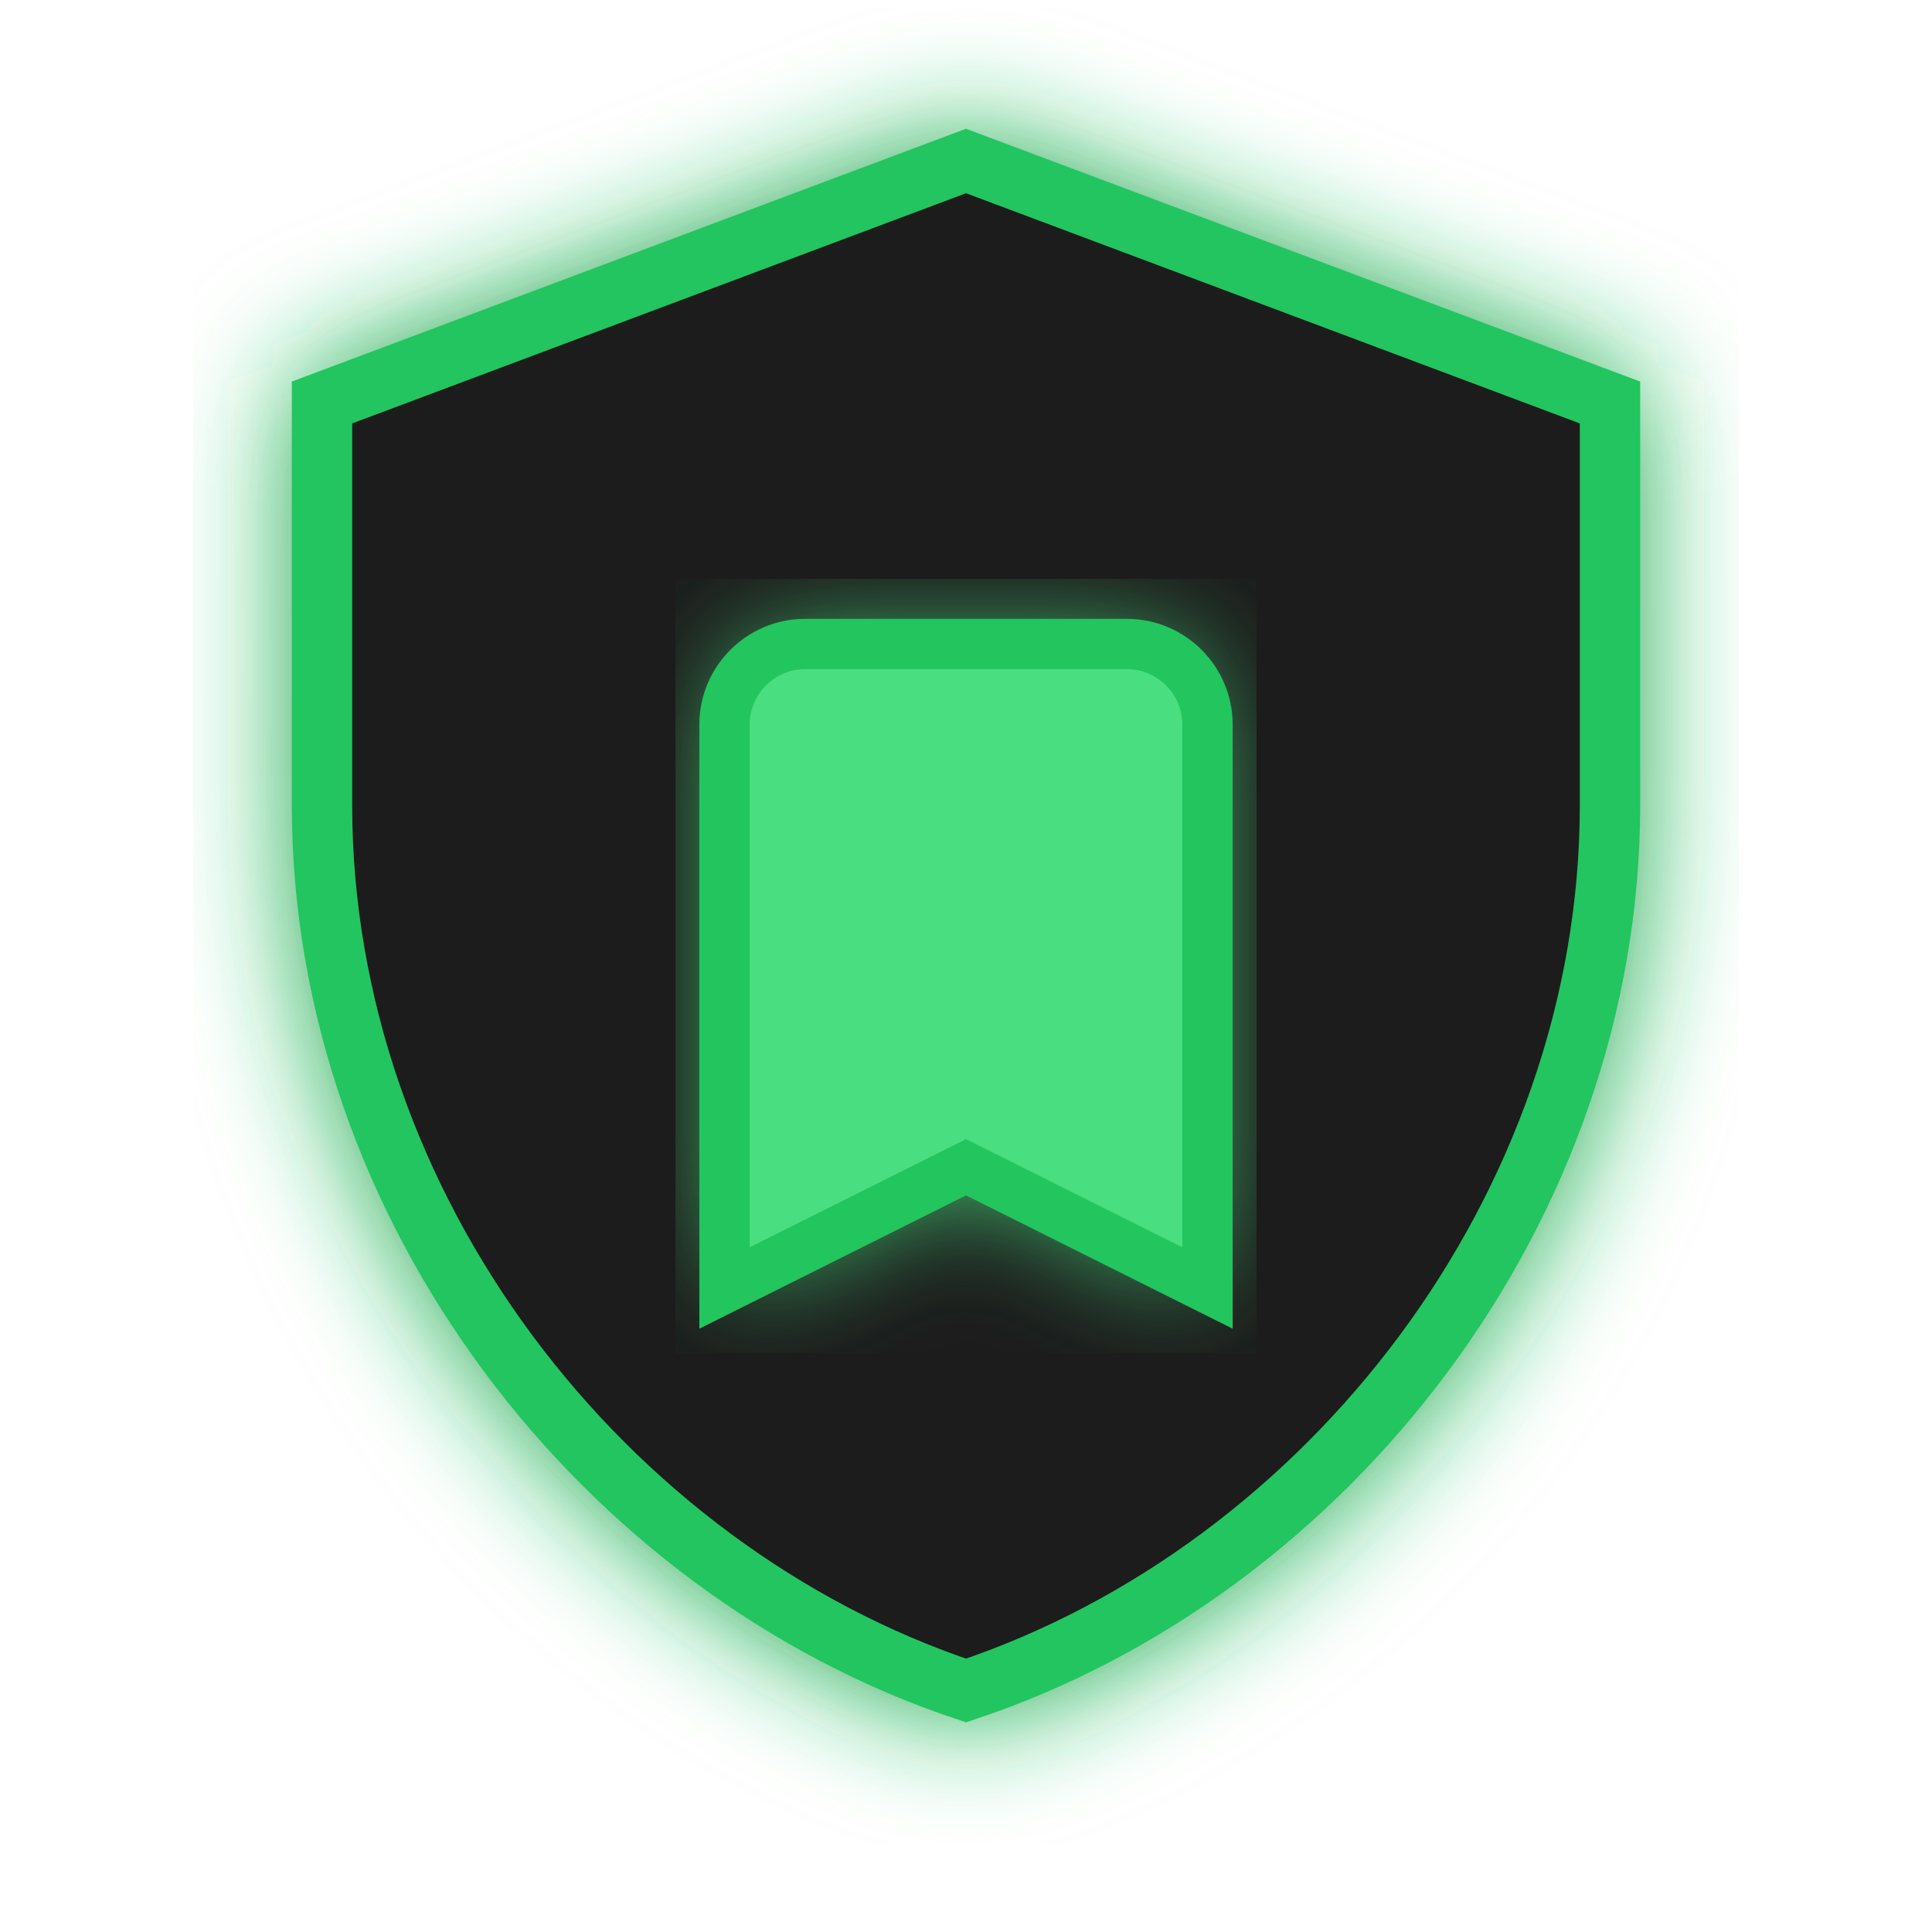
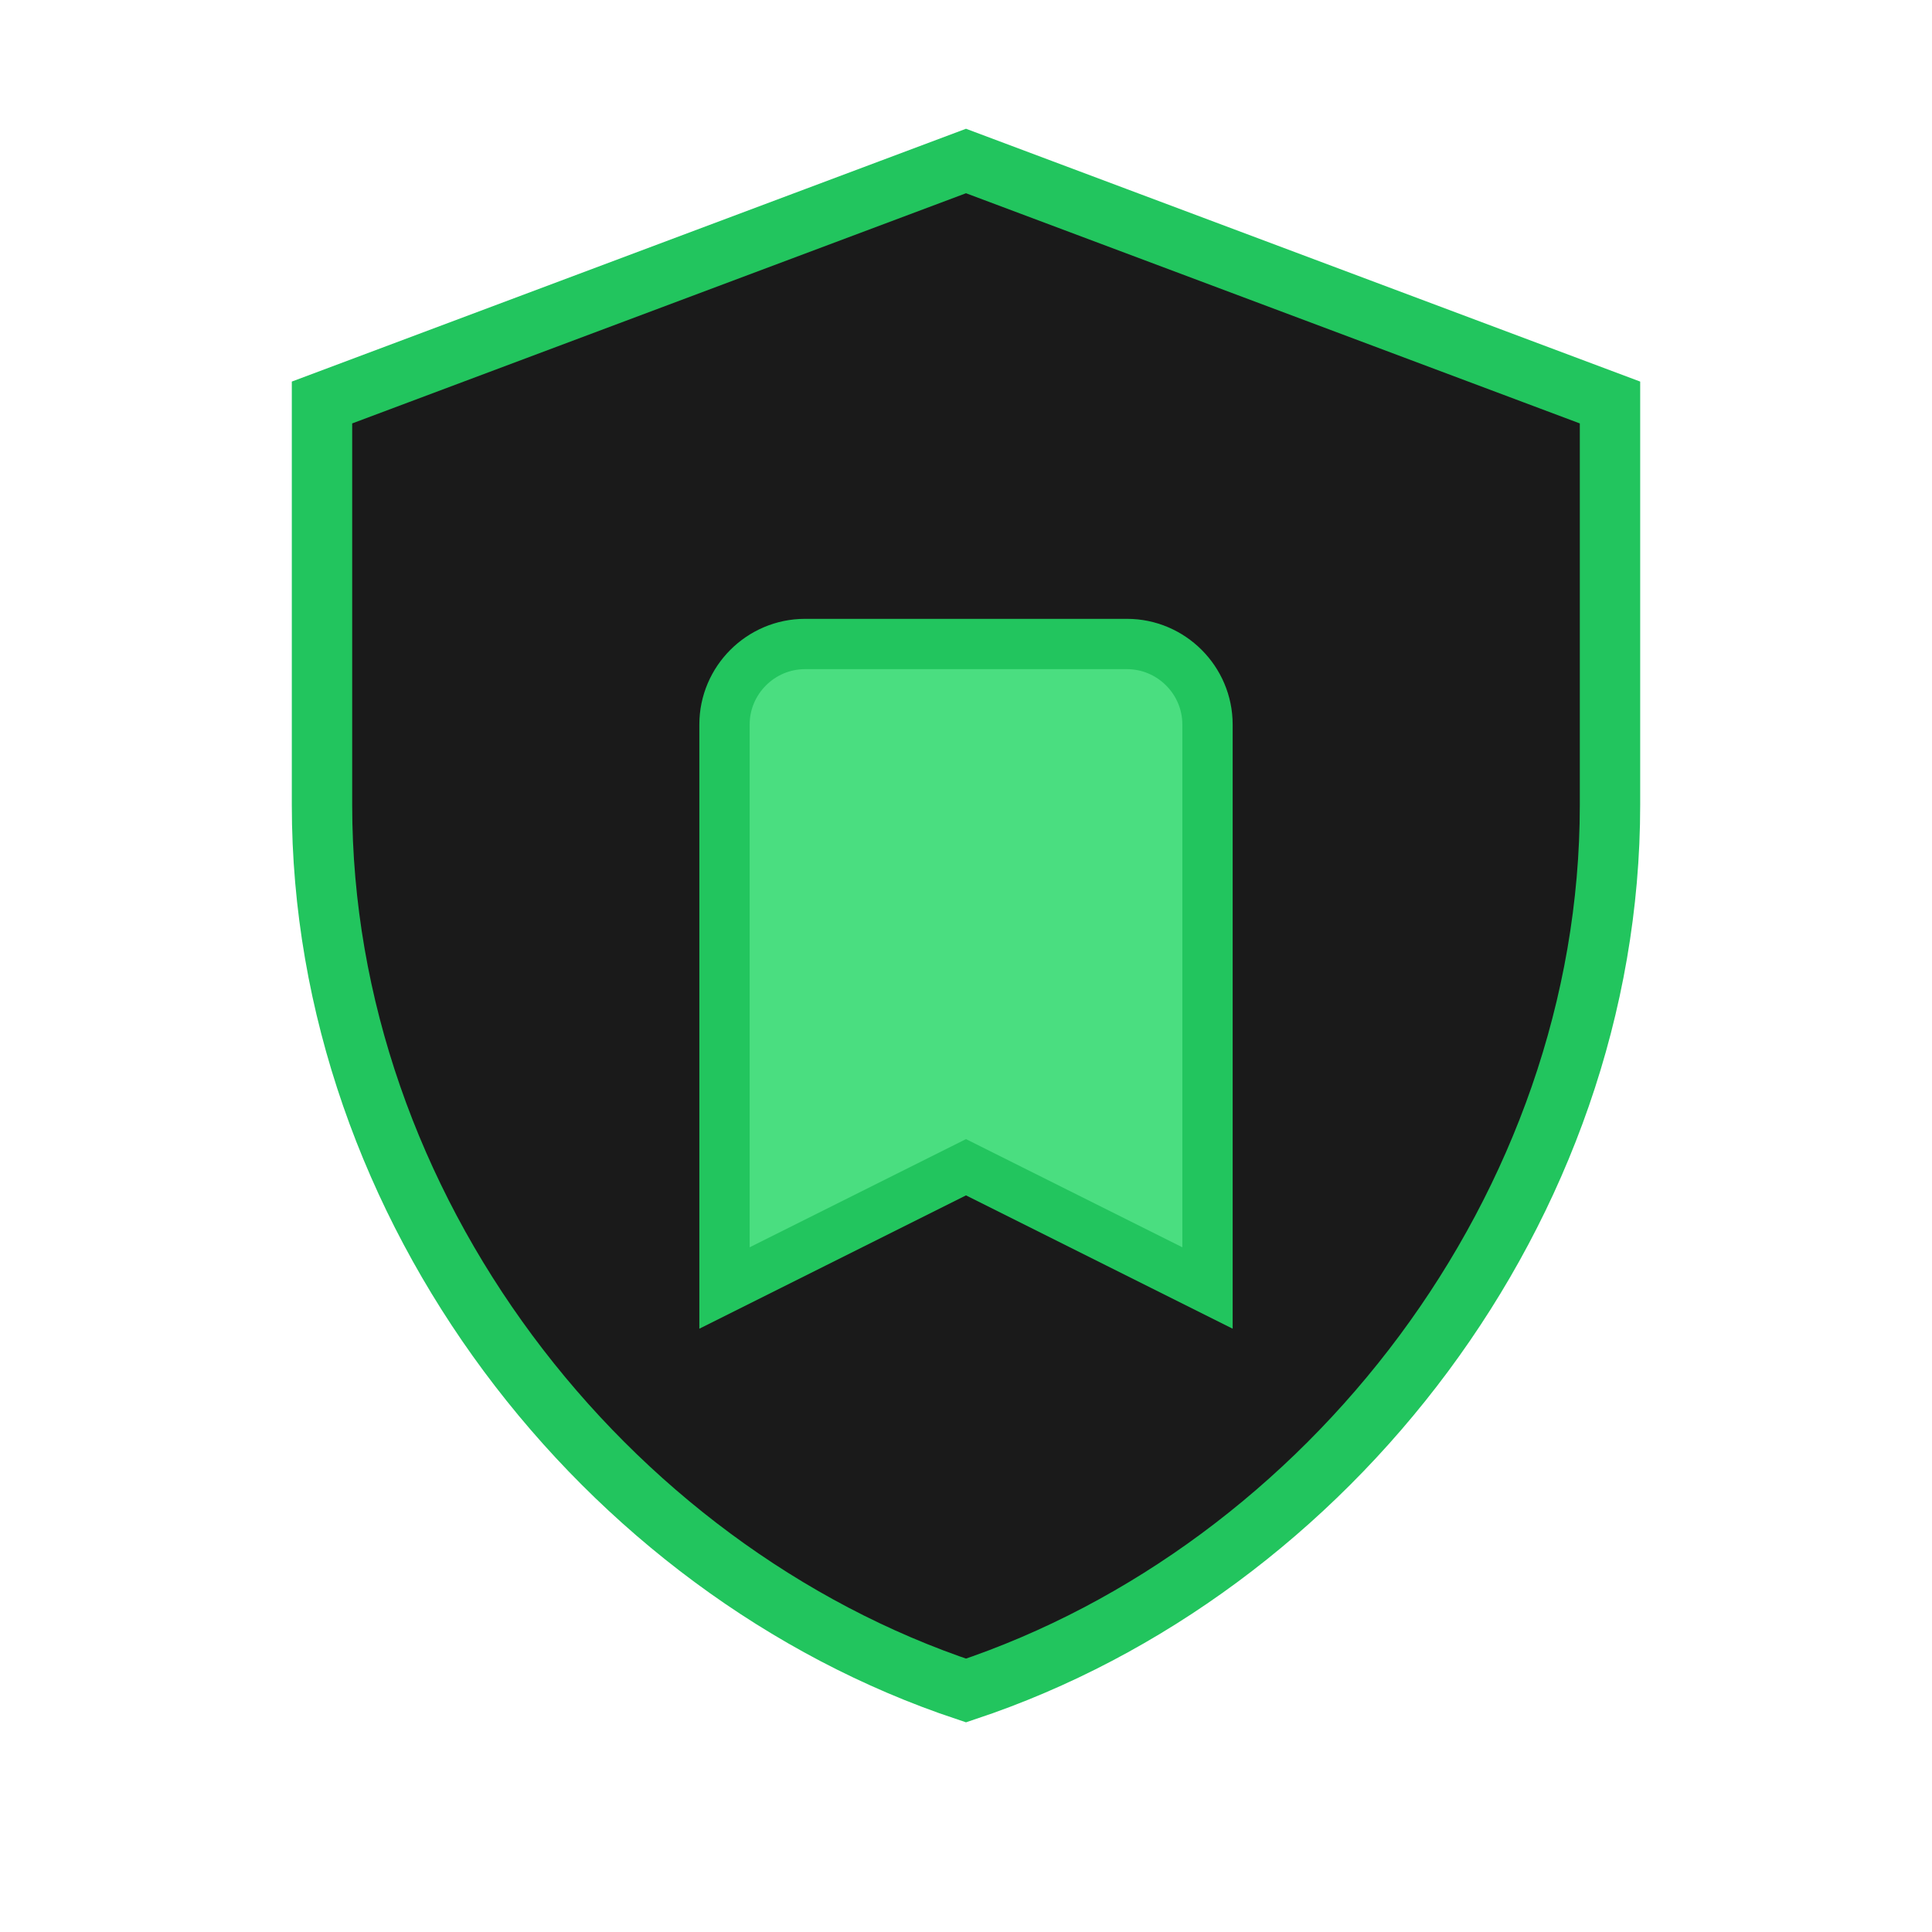
<svg xmlns="http://www.w3.org/2000/svg" width="96" height="96" viewBox="0 0 96 96" fill="none">
-   <defs>
-     <filter id="glow">
-       <feGaussianBlur stdDeviation="3" result="coloredBlur" />
-       <feMerge>
-         <feMergeNode in="coloredBlur" />
-         <feMergeNode in="SourceGraphic" />
-       </feMerge>
-     </filter>
-     <linearGradient id="shieldGradient" x1="0%" y1="0%" x2="0%" y2="100%">
-       <stop offset="0%" style="stop-color:#4ade80;stop-opacity:0.3" />
-       <stop offset="100%" style="stop-color:#22c55e;stop-opacity:0.5" />
-     </linearGradient>
-   </defs>
-   <path d="M48 8L16 20v20c0 20 14 38 32 44 18-6 32-24 32-44V20L48 8z" fill="url(#shieldGradient)" filter="url(#glow)" opacity="0.4" />
-   <path d="M48 8L16 20v20c0 20 14 38 32 44 18-6 32-24 32-44V20L48 8z" stroke="#22c55e" stroke-width="3" fill="#1a1a1a" filter="url(#glow)" />
-   <path d="M40 32h16c2.2 0 4 1.8 4 4v28l-12-6-12 6V36c0-2.2 1.8-4 4-4z" fill="#4ade80" filter="url(#glow)" />
-   <path d="M40 32h16c2.2 0 4 1.8 4 4v28l-12-6-12 6V36c0-2.2 1.8-4 4-4z" stroke="#22c55e" stroke-width="2.5" fill="none" />
+   <path d="M48 8L16 20v20c0 20 14 38 32 44 18-6 32-24 32-44V20L48 8z" stroke="#22c55e" stroke-width="3" fill="#1a1a1a" />
+   <path d="M40 32h16c2.2 0 4 1.8 4 4v28l-12-6-12 6V36c0-2.2 1.8-4 4-4z" fill="#4ade80" stroke="#22c55e" stroke-width="2.5" />
</svg>
